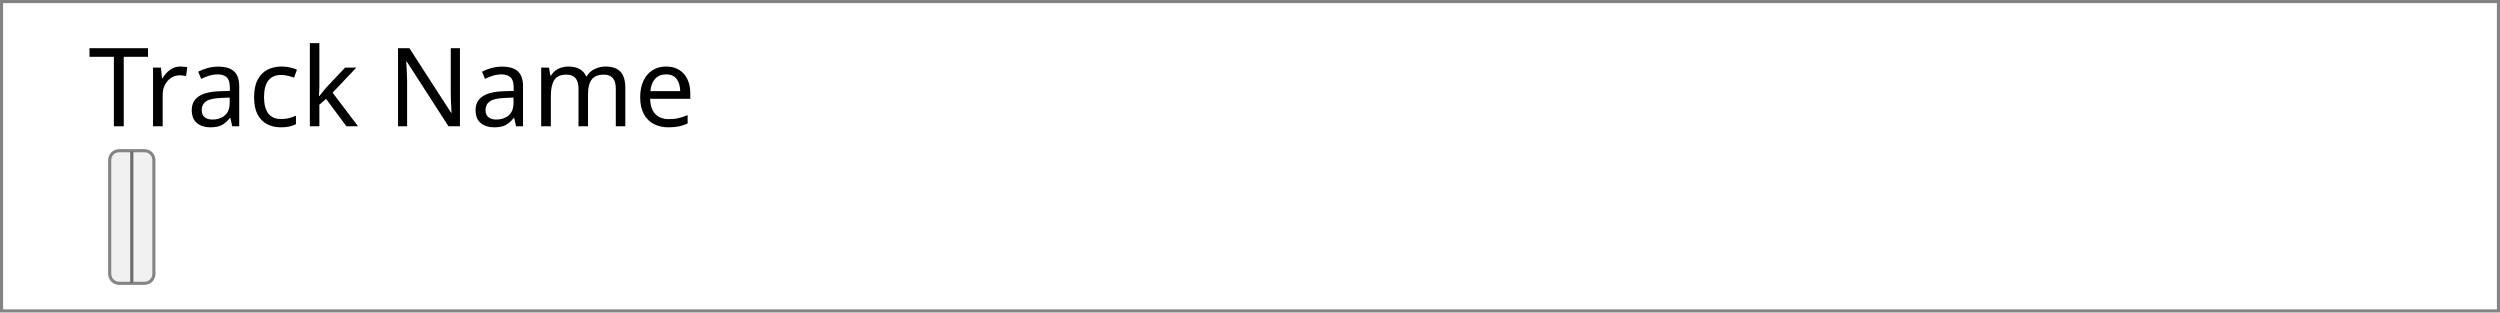
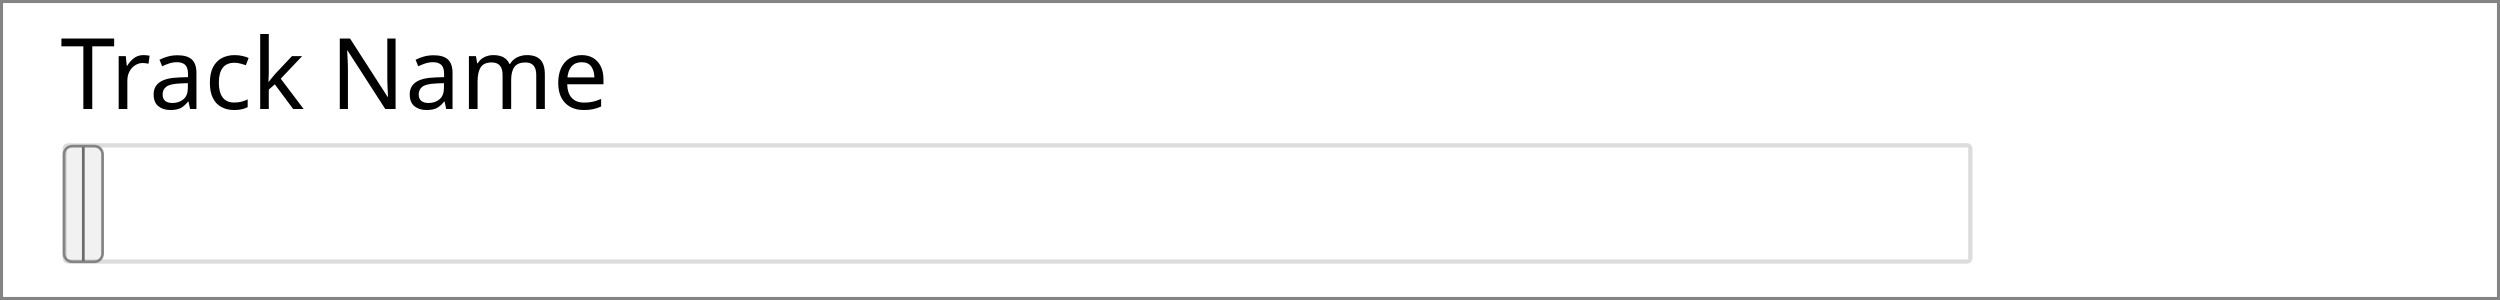
- <svg xmlns="http://www.w3.org/2000/svg" width="800" height="100" viewBox="0 0 800 100" id="svg2" version="1.1">
+ <svg xmlns="http://www.w3.org/2000/svg" width="500" height="60" viewBox="0 0 500 60" id="svg2" version="1.1">
  <defs id="defs4" />
-   <g id="layer1" transform="translate(0,-952.3622)">
-     <text xml:space="preserve" style="font-style:normal;font-weight:normal;font-size:35px;line-height:100%;font-family:'Arial Black';letter-spacing:0px;word-spacing:0px;fill:#000000;fill-opacity:1;stroke:none;stroke-width:1px;stroke-linecap:butt;stroke-linejoin:miter;stroke-opacity:1;-inkscape-font-specification:'Arial Black, Normal';font-stretch:normal;font-variant:normal;text-anchor:start;text-align:start;writing-mode:lr;" x="28.284" y="992.763" id="track-name">
-       <tspan id="tspan3338" x="28.284" y="992.763">Track Name</tspan>
+   <g id="layer1" transform="translate(0,-992.3622)">
+     <text xml:space="preserve" style="font-style:normal;font-variant:normal;font-weight:normal;font-stretch:normal;font-size:19.737px;line-height:100%;font-family:'Arial Black';-inkscape-font-specification:'Arial Black, Normal';text-align:start;letter-spacing:0px;word-spacing:0px;writing-mode:lr-tb;text-anchor:start;fill:#000000;fill-opacity:1;stroke:none;stroke-width:1px;stroke-linecap:butt;stroke-linejoin:miter;stroke-opacity:1" x="12.08" y="1014.163" id="track-name">
+       <tspan id="tspan3338" x="12.08" y="1014.163">Track Name</tspan>
    </text>
-     <rect id="rect3340" width="799.004" height="99.004" x="0.498" y="952.86" style="fill:none;stroke:#848484;stroke-width:0.996;stroke-opacity:1" />
+     <rect id="rect3340" width="499.39" height="59.39" x="0.305" y="992.667" style="opacity:1;fill:none;stroke:#848484;stroke-width:0.61;stroke-opacity:1" />
    <g id="gain-knob">
-       <rect ry="3" rx="3" y="1000.592" x="35.103" height="42.426" width="14.142" id="rect4161" style="fill:#a9a9a9;stroke:#848484;stroke-linejoin:miter;stroke-opacity:1;fill-opacity:0.161" />
-       <path id="path4163" d="m 42.174,1000.844 0,41.921" style="fill:none;fill-rule:evenodd;stroke:#6b6b6b;stroke-width:1px;stroke-linecap:butt;stroke-linejoin:miter;stroke-opacity:1" />
+       <rect ry="0.655" y="1021.424" x="12.937" height="23.245" width="381.129" id="knob-track" style="opacity:1;fill:none;fill-opacity:0.161;stroke:#dcdcdc;stroke-width:0.85;stroke-linejoin:miter;stroke-miterlimit:1;stroke-dasharray:none;stroke-opacity:1" />
+       <g transform="matrix(0.5452367,0,0,0.5452367,-6.333551,476.0257)" id="knob-indicator">
+         <rect style="fill:#a9a9a9;fill-opacity:0.161;stroke:#848484;stroke-linejoin:miter;stroke-opacity:1" id="rect4161" width="14.142" height="42.426" x="35.103" y="1000.592" rx="3" ry="3" />
+         <path style="fill:none;fill-rule:evenodd;stroke:#6b6b6b;stroke-width:1px;stroke-linecap:butt;stroke-linejoin:miter;stroke-opacity:1" d="m 42.174,1000.844 0,41.921" id="path4163" />
+       </g>
    </g>
  </g>
</svg>
